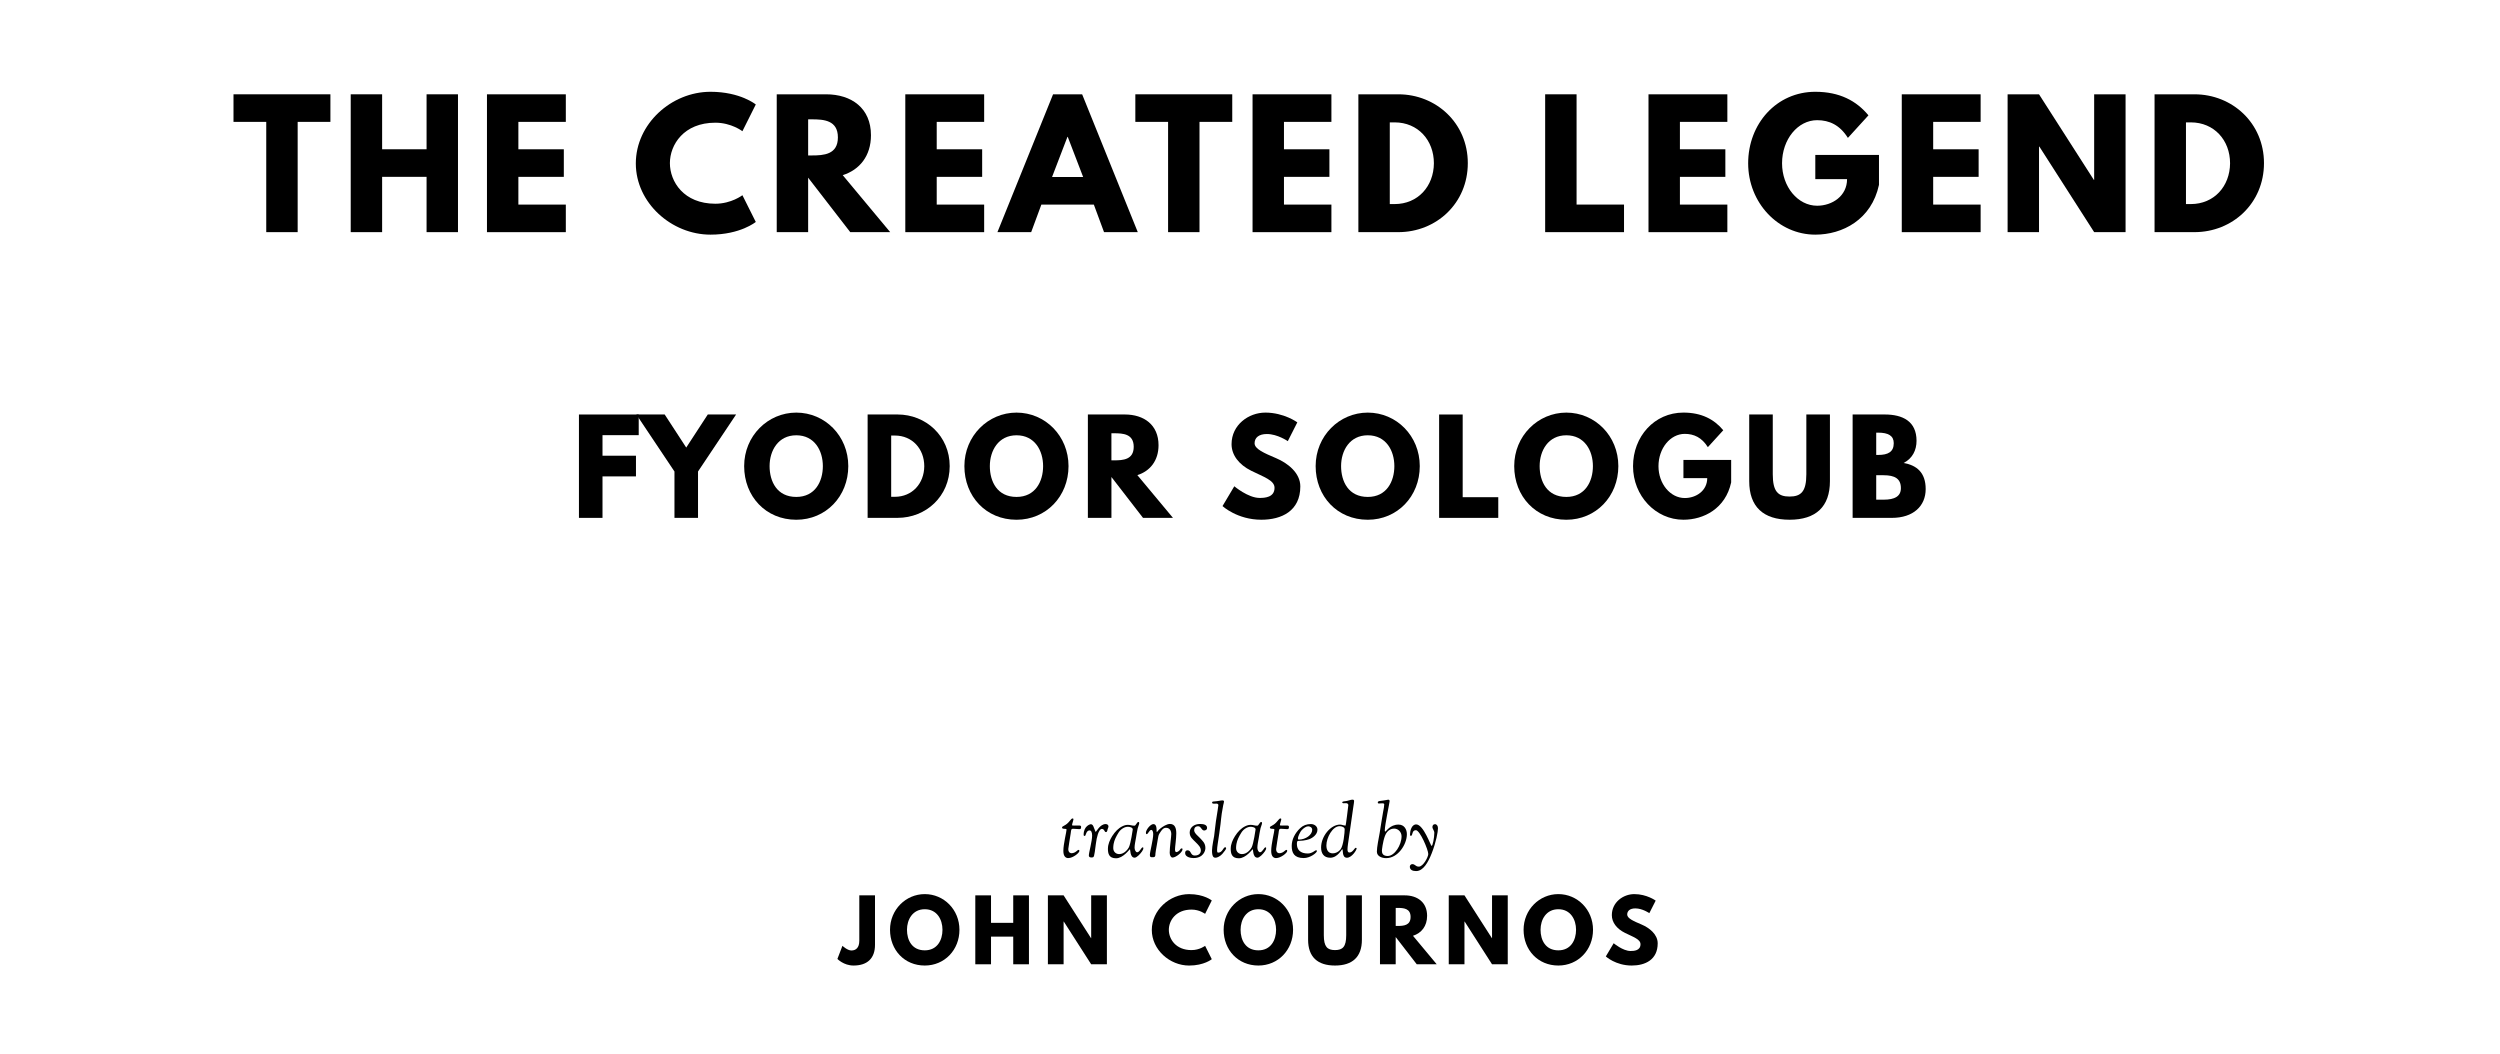
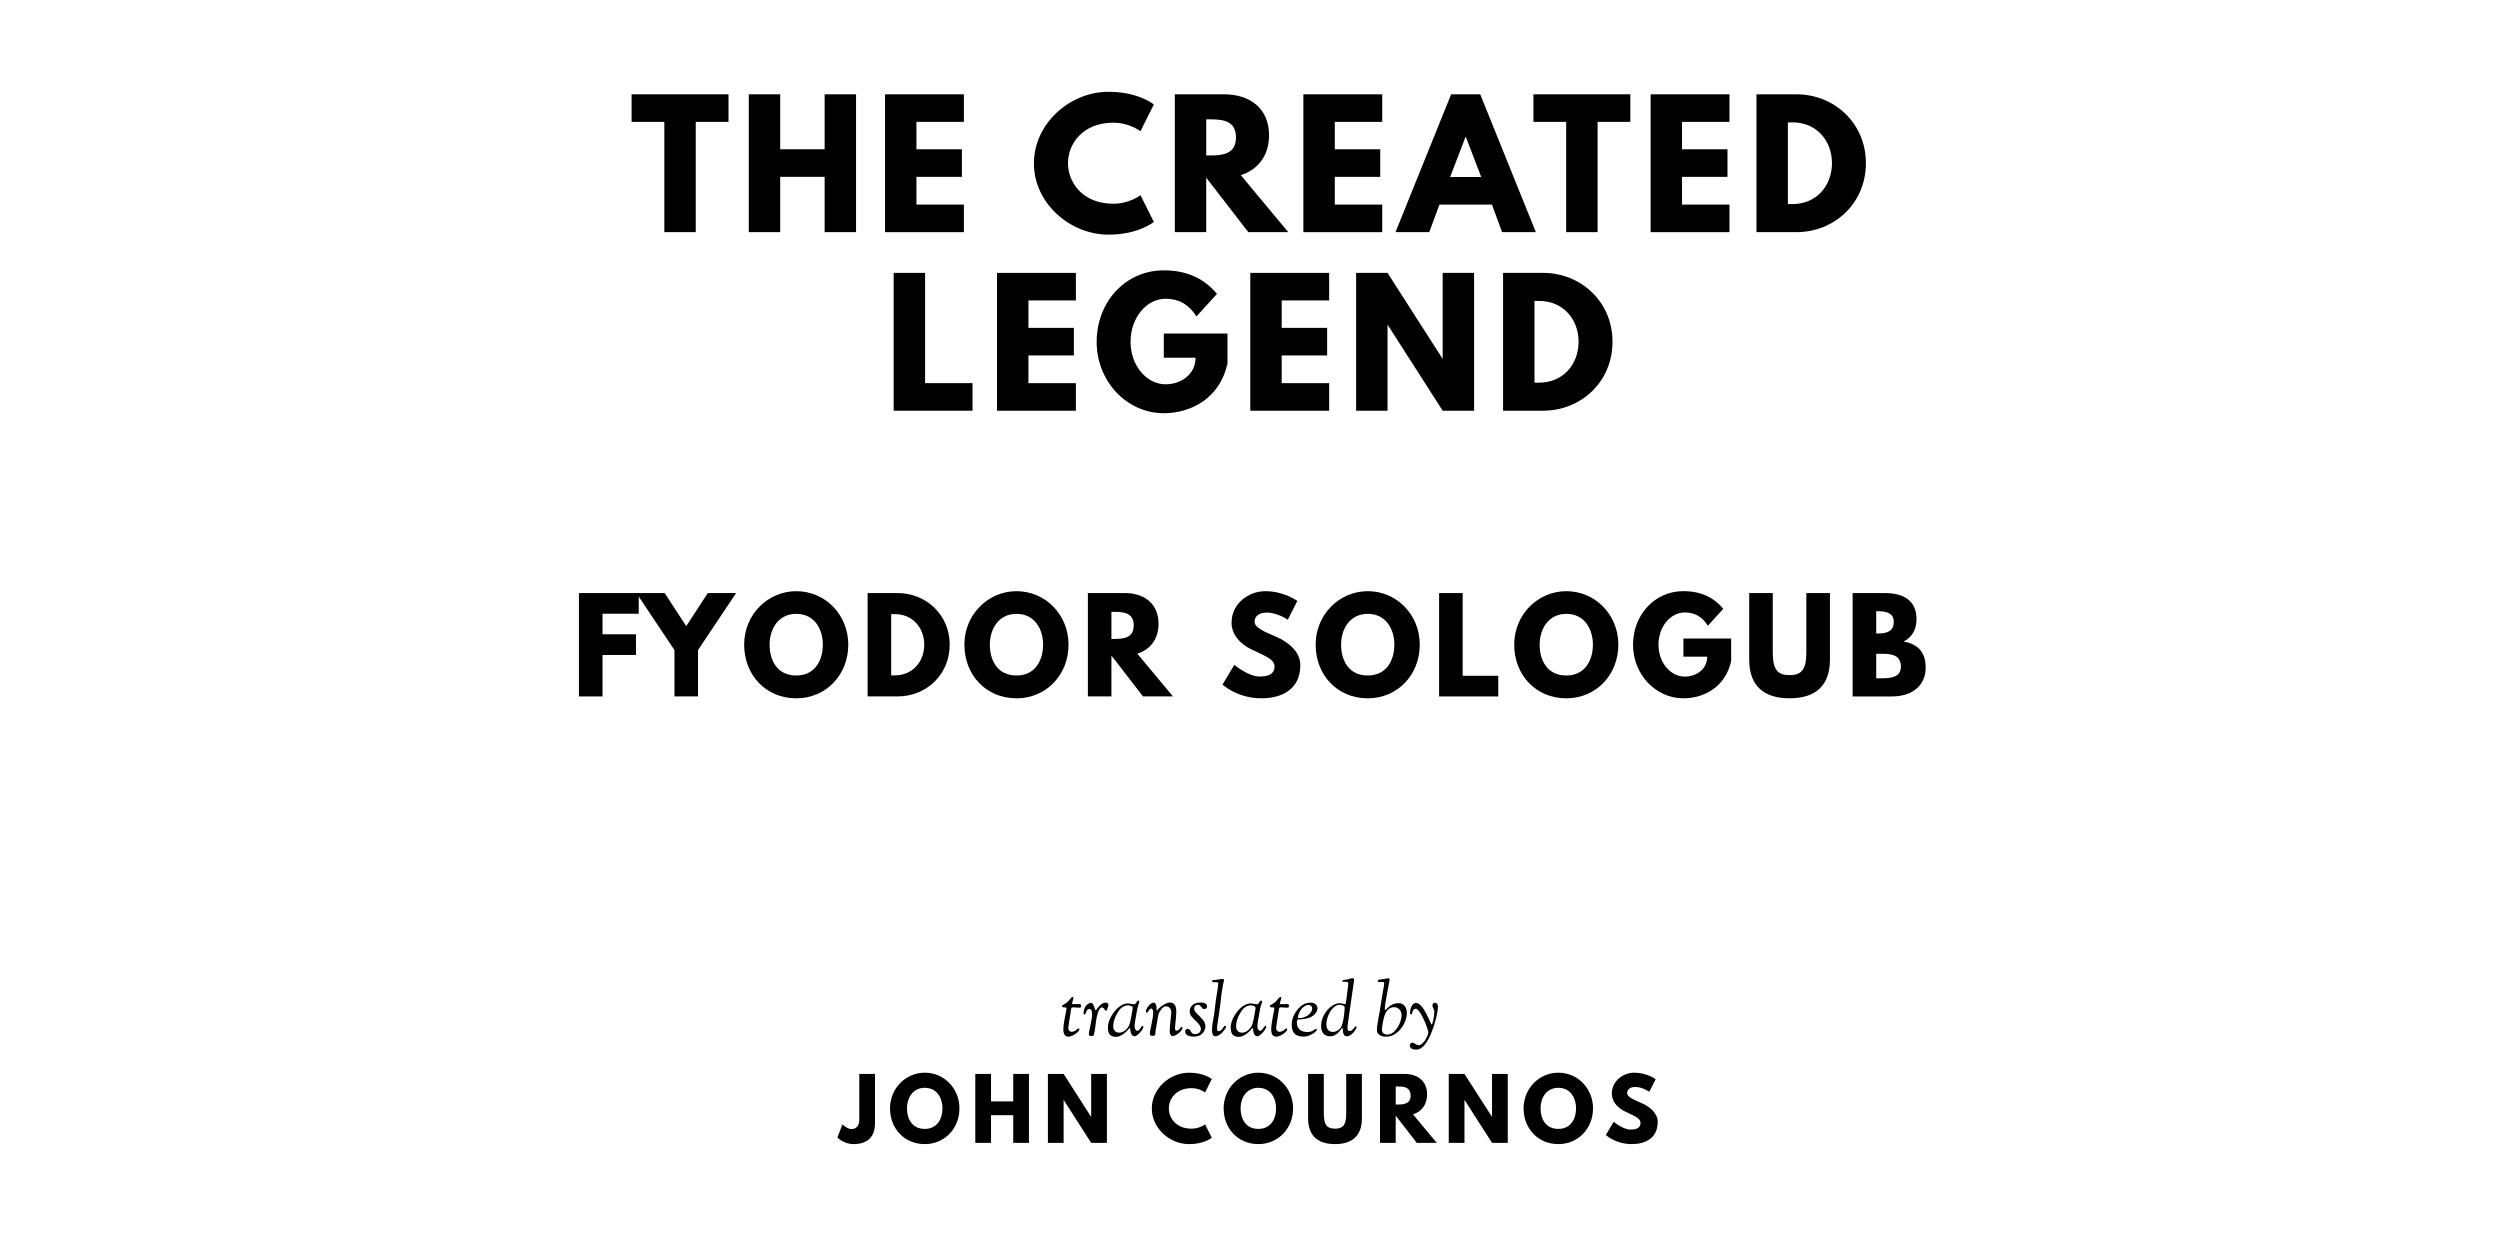
- <svg xmlns="http://www.w3.org/2000/svg" version="1.1" viewBox="0 0 1400 590">
-   <g aria-label="THE CREATED LEGEND">
-     <path d="M130.76,68.25l0.00-15.44l54.27,0.00l0.00,15.44l-18.34,0.00l0.00,61.75l-17.59,0.00l0.00-61.75l-18.34,0.00z" />
-     <path d="M213.99,99.03l0.00,30.97l-17.59,0.00l0.00-77.19l17.59,0.00l0.00,30.78l24.89,0.00l0.00-30.78l17.59,0.00l0.00,77.19l-17.59,0.00l0.00-30.97l-24.89,0.00z" />
-     <path d="M316.86,52.81l0.00,15.44l-26.57,0.00l0.00,15.35l25.45,0.00l0.00,15.44l-25.45,0.00l0.00,15.53l26.57,0.00l0.00,15.44l-44.16,0.00l0.00-77.19l44.16,0.00z" />
-     <path d="M400.59,114.09c8.98,0.00,15.16-4.77,15.16-4.77l7.49,14.97s-8.61,7.11-25.36,7.11c-21.80,0.00-41.82-17.78-41.82-39.86c0.00-22.18,19.93-40.14,41.82-40.14c16.75,0.00,25.36,7.11,25.36,7.11l-7.49,14.97s-6.18-4.77-15.16-4.77c-17.68,0.00-25.45,12.35-25.45,22.64c0.00,10.39,7.77,22.74,25.45,22.74z" />
-     <path d="M434.97,52.81l27.60,0.00c14.32,0.00,25.17,7.77,25.17,22.92c0.00,11.60-6.36,19.37-15.81,22.36l26.57,31.91l-22.36,0.00l-23.58-30.50l0.00,30.50l-17.59,0.00l0.00-77.19z  M452.56,87.05l2.06,0.00c6.64,0.00,14.60-0.47,14.60-10.11s-7.95-10.11-14.60-10.11l-2.06,0.00l0.00,20.21z" />
-     <path d="M551.13,52.81l0.00,15.44l-26.57,0.00l0.00,15.35l25.45,0.00l0.00,15.44l-25.45,0.00l0.00,15.53l26.57,0.00l0.00,15.44l-44.16,0.00l0.00-77.19l44.16,0.00z" />
-     <path d="M606.00,52.81l31.16,77.19l-18.90,0.00l-5.71-15.44l-29.38,0.00l-5.71,15.44l-18.90,0.00l31.16-77.19l16.28,0.00z  M606.56,99.12l-8.61-22.46l-0.19,0.00l-8.61,22.46l17.40,0.00z" />
-     <path d="M635.79,68.25l0.00-15.44l54.27,0.00l0.00,15.44l-18.34,0.00l0.00,61.75l-17.59,0.00l0.00-61.75l-18.34,0.00z" />
-     <path d="M745.59,52.81l0.00,15.44l-26.57,0.00l0.00,15.35l25.45,0.00l0.00,15.44l-25.45,0.00l0.00,15.53l26.57,0.00l0.00,15.44l-44.16,0.00l0.00-77.19l44.16,0.00z" />
-     <path d="M760.69,52.81l22.36,0.00c21.15,0.00,38.92,16.09,38.92,38.55c0.00,22.55-17.68,38.64-38.92,38.64l-22.36,0.00l0.00-77.19z  M778.28,114.28l2.71,0.00c13.01,0.00,21.89-9.92,21.99-22.83c0.00-12.91-8.89-22.92-21.99-22.92l-2.71,0.00l0.00,45.75z" />
-     <path d="M882.88,52.81l0.00,61.75l26.57,0.00l0.00,15.44l-44.16,0.00l0.00-77.19l17.59,0.00z" />
-     <path d="M967.32,52.81l0.00,15.44l-26.57,0.00l0.00,15.35l25.45,0.00l0.00,15.44l-25.45,0.00l0.00,15.53l26.57,0.00l0.00,15.44l-44.16,0.00l0.00-77.19l44.16,0.00z" />
-     <path d="M1052.23,86.77l0.00,16.75c-4.21,19.56-20.49,27.88-35.65,27.88c-20.77,0.00-37.61-17.87-37.61-39.95c0.00-22.18,15.91-40.05,37.61-40.05c13.57,0.00,23.02,5.05,29.75,13.19l-11.51,12.63c-4.49-7.20-10.39-9.92-17.22-9.92c-10.85,0.00-19.65,10.76-19.65,24.14c0.00,13.10,8.80,23.77,19.65,23.77c8.42,0.00,16.75-5.43,16.75-14.88l-17.78,0.00l0.00-13.57l35.65,0.00z" />
-     <path d="M1109.15,52.81l0.00,15.44l-26.57,0.00l0.00,15.35l25.45,0.00l0.00,15.44l-25.45,0.00l0.00,15.53l26.57,0.00l0.00,15.44l-44.16,0.00l0.00-77.19l44.16,0.00z" />
-     <path d="M1141.85,82.09l0.00,47.91l-17.59,0.00l0.00-77.19l17.59,0.00l30.69,47.91l0.19,0.00l0.00-47.91l17.59,0.00l0.00,77.19l-17.59,0.00l-30.69-47.91l-0.19,0.00z" />
-     <path d="M1206.55,52.81l22.36,0.00c21.15,0.00,38.92,16.09,38.92,38.55c0.00,22.55-17.68,38.64-38.92,38.64l-22.36,0.00l0.00-77.19z  M1224.14,114.28l2.71,0.00c13.01,0.00,21.89-9.92,21.99-22.83c0.00-12.91-8.89-22.92-21.99-22.92l-2.71,0.00l0.00,45.75z" />
+ <svg xmlns="http://www.w3.org/2000/svg" version="1.1" viewBox="0 0 1400 690">
+   <g aria-label="THE CREATED">
+     <path d="M353.69,68.25l0.00-15.44l54.27,0.00l0.00,15.44l-18.34,0.00l0.00,61.75l-17.59,0.00l0.00-61.75l-18.34,0.00z" />
+     <path d="M436.91,99.03l0.00,30.97l-17.59,0.00l0.00-77.19l17.59,0.00l0.00,30.78l24.89,0.00l0.00-30.78l17.59,0.00l0.00,77.19l-17.59,0.00l0.00-30.97l-24.89,0.00z" />
+     <path d="M539.78,52.81l0.00,15.44l-26.57,0.00l0.00,15.35l25.45,0.00l0.00,15.44l-25.45,0.00l0.00,15.53l26.57,0.00l0.00,15.44l-44.16,0.00l0.00-77.19l44.16,0.00z" />
+     <path d="M623.51,114.09c8.98,0.00,15.16-4.77,15.16-4.77l7.49,14.97s-8.61,7.11-25.36,7.11c-21.80,0.00-41.82-17.78-41.82-39.86c0.00-22.18,19.93-40.14,41.82-40.14c16.75,0.00,25.36,7.11,25.36,7.11l-7.49,14.97s-6.18-4.77-15.16-4.77c-17.68,0.00-25.45,12.35-25.45,22.64c0.00,10.39,7.77,22.74,25.45,22.74z" />
+     <path d="M657.89,52.81l27.60,0.00c14.32,0.00,25.17,7.77,25.17,22.92c0.00,11.60-6.36,19.37-15.81,22.36l26.57,31.91l-22.36,0.00l-23.58-30.50l0.00,30.50l-17.59,0.00l0.00-77.19z  M675.49,87.05l2.06,0.00c6.64,0.00,14.60-0.47,14.60-10.11s-7.95-10.11-14.60-10.11l-2.06,0.00l0.00,20.21z" />
+     <path d="M774.05,52.81l0.00,15.44l-26.57,0.00l0.00,15.35l25.45,0.00l0.00,15.44l-25.45,0.00l0.00,15.53l26.57,0.00l0.00,15.44l-44.16,0.00l0.00-77.19l44.16,0.00z" />
+     <path d="M828.92,52.81l31.16,77.19l-18.90,0.00l-5.71-15.44l-29.38,0.00l-5.71,15.44l-18.90,0.00l31.16-77.19l16.28,0.00z  M829.49,99.12l-8.61-22.46l-0.19,0.00l-8.61,22.46l17.40,0.00z" />
+     <path d="M858.72,68.25l0.00-15.44l54.27,0.00l0.00,15.44l-18.34,0.00l0.00,61.75l-17.59,0.00l0.00-61.75l-18.34,0.00z" />
+     <path d="M968.51,52.81l0.00,15.44l-26.57,0.00l0.00,15.35l25.45,0.00l0.00,15.44l-25.45,0.00l0.00,15.53l26.57,0.00l0.00,15.44l-44.16,0.00l0.00-77.19l44.16,0.00z" />
+     <path d="M983.62,52.81l22.36,0.00c21.15,0.00,38.92,16.09,38.92,38.55c0.00,22.55-17.68,38.64-38.92,38.64l-22.36,0.00l0.00-77.19z  M1001.21,114.28l2.71,0.00c13.01,0.00,21.89-9.92,21.99-22.83c0.00-12.91-8.89-22.92-21.99-22.92l-2.71,0.00l0.00,45.75z" />
+   </g>
+   <g aria-label="LEGEND">
+     <path d="M518.05,152.81l0.00,61.75l26.57,0.00l0.00,15.44l-44.16,0.00l0.00-77.19l17.59,0.00z" />
+     <path d="M602.49,152.81l0.00,15.44l-26.57,0.00l0.00,15.35l25.45,0.00l0.00,15.44l-25.45,0.00l0.00,15.53l26.57,0.00l0.00,15.44l-44.16,0.00l0.00-77.19l44.16,0.00z" />
+     <path d="M687.39,186.77l0.00,16.75c-4.21,19.56-20.49,27.88-35.65,27.88c-20.77,0.00-37.61-17.87-37.61-39.95c0.00-22.18,15.91-40.05,37.61-40.05c13.57,0.00,23.02,5.05,29.75,13.19l-11.51,12.63c-4.49-7.20-10.39-9.92-17.22-9.92c-10.85,0.00-19.65,10.76-19.65,24.14c0.00,13.10,8.80,23.77,19.65,23.77c8.42,0.00,16.75-5.43,16.75-14.88l-17.78,0.00l0.00-13.57l35.65,0.00z" />
+     <path d="M744.32,152.81l0.00,15.44l-26.57,0.00l0.00,15.35l25.45,0.00l0.00,15.44l-25.45,0.00l0.00,15.53l26.57,0.00l0.00,15.44l-44.16,0.00l0.00-77.19l44.16,0.00z" />
+     <path d="M777.02,182.09l0.00,47.91l-17.59,0.00l0.00-77.19l17.59,0.00l30.69,47.91l0.19,0.00l0.00-47.91l17.59,0.00l0.00,77.19l-17.59,0.00l-30.69-47.91l-0.19,0.00z" />
+     <path d="M841.72,152.81l22.36,0.00c21.15,0.00,38.92,16.09,38.92,38.55c0.00,22.55-17.68,38.64-38.92,38.64l-22.36,0.00l0.00-77.19z  M859.31,214.28l2.71,0.00c13.01,0.00,21.89-9.92,21.99-22.83c0.00-12.91-8.89-22.92-21.99-22.92l-2.71,0.00l0.00,45.75z" />
  </g>
  <g aria-label="FYODOR SOLOGUB">
-     <path d="M357.68,232.11l0.00,11.58l-20.28,0.00l0.00,11.51l18.74,0.00l0.00,11.58l-18.74,0.00l0.00,23.23l-13.19,0.00l0.00-57.89l33.47,0.00z" />
-     <path d="M356.36,232.11l15.86,0.00l12.07,18.53l12.07-18.53l15.86,0.00l-21.33,31.93l0.00,25.96l-13.19,0.00l0.00-25.96z" />
-     <path d="M416.73,261.02c0.00-16.91,13.26-29.96,29.19-29.96c16.07,0.00,29.12,13.05,29.12,29.96s-12.49,30.04-29.12,30.04c-17.12,0.00-29.19-13.12-29.19-30.04z  M430.97,261.02c0.00,8.63,4.14,17.26,14.95,17.26c10.53,0.00,14.88-8.63,14.88-17.26s-4.63-17.26-14.88-17.26c-10.18,0.00-14.95,8.63-14.95,17.26z" />
-     <path d="M485.87,232.11l16.77,0.00c15.86,0.00,29.19,12.07,29.19,28.91c0.00,16.91-13.26,28.98-29.19,28.98l-16.77,0.00l0.00-57.89z  M499.06,278.21l2.04,0.00c9.75,0.00,16.42-7.44,16.49-17.12c0.00-9.68-6.67-17.19-16.49-17.19l-2.04,0.00l0.00,34.32z" />
-     <path d="M540.06,261.02c0.00-16.91,13.26-29.96,29.19-29.96c16.07,0.00,29.12,13.05,29.12,29.96s-12.49,30.04-29.12,30.04c-17.12,0.00-29.19-13.12-29.19-30.04z  M554.31,261.02c0.00,8.63,4.14,17.26,14.95,17.26c10.53,0.00,14.88-8.63,14.88-17.26s-4.63-17.26-14.88-17.26c-10.18,0.00-14.95,8.63-14.95,17.26z" />
-     <path d="M609.20,232.11l20.70,0.00c10.74,0.00,18.88,5.82,18.88,17.19c0.00,8.70-4.77,14.53-11.86,16.77l19.93,23.93l-16.77,0.00l-17.68-22.88l0.00,22.88l-13.19,0.00l0.00-57.89z  M622.39,257.79l1.54,0.00c4.98,0.00,10.95-0.35,10.95-7.58s-5.96-7.58-10.95-7.58l-1.54,0.00l0.00,15.16z" />
-     <path d="M708.54,231.05c10.53,0.00,17.96,5.47,17.96,5.47l-5.33,10.53s-5.75-4.00-11.72-4.00c-4.49,0.00-6.88,2.04-6.88,5.19c0.00,3.23,5.47,5.54,12.07,8.35c6.46,2.74,13.54,8.21,13.54,15.79c0.00,13.82-10.53,18.67-21.82,18.67c-13.54,0.00-21.75-7.65-21.75-7.65l6.60-11.09s7.72,6.53,14.18,6.53c2.88,0.00,8.35-0.28,8.35-5.68c0.00-4.21-6.18-6.11-13.05-9.54c-6.95-3.44-11.02-8.84-11.02-14.88c0.00-10.81,9.54-17.68,18.88-17.68z" />
-     <path d="M736.76,261.02c0.00-16.91,13.26-29.96,29.19-29.96c16.07,0.00,29.12,13.05,29.12,29.96s-12.49,30.04-29.12,30.04c-17.12,0.00-29.19-13.12-29.19-30.04z  M751.01,261.02c0.00,8.63,4.14,17.26,14.95,17.26c10.53,0.00,14.88-8.63,14.88-17.26s-4.63-17.26-14.88-17.26c-10.18,0.00-14.95,8.63-14.95,17.26z" />
-     <path d="M819.10,232.11l0.00,46.32l19.93,0.00l0.00,11.58l-33.12,0.00l0.00-57.89l13.19,0.00z" />
-     <path d="M847.96,261.02c0.00-16.91,13.26-29.96,29.19-29.96c16.07,0.00,29.12,13.05,29.12,29.96s-12.49,30.04-29.12,30.04c-17.12,0.00-29.19-13.12-29.19-30.04z  M862.20,261.02c0.00,8.63,4.14,17.26,14.95,17.26c10.53,0.00,14.88-8.63,14.88-17.26s-4.63-17.26-14.88-17.26c-10.18,0.00-14.95,8.63-14.95,17.26z" />
-     <path d="M969.45,257.58l0.00,12.56c-3.16,14.67-15.37,20.91-26.74,20.91c-15.58,0.00-28.21-13.40-28.21-29.96c0.00-16.63,11.93-30.04,28.21-30.04c10.18,0.00,17.26,3.79,22.32,9.89l-8.63,9.47c-3.37-5.40-7.79-7.44-12.91-7.44c-8.14,0.00-14.74,8.07-14.74,18.11c0.00,9.82,6.60,17.82,14.74,17.82c6.32,0.00,12.56-4.07,12.56-11.16l-13.33,0.00l0.00-10.18l26.74,0.00z" />
-     <path d="M1024.76,232.11l0.00,37.33c0.00,14.32-7.86,21.61-22.60,21.61s-22.60-7.30-22.60-21.61l0.00-37.33l13.19,0.00l0.00,33.47c0.00,9.68,2.95,12.49,9.40,12.49s9.40-2.81,9.40-12.49l0.00-33.47l13.19,0.00z" />
-     <path d="M1037.48,232.11l17.96,0.00c9.96,0.00,17.82,3.72,17.82,14.74c0.00,5.33-2.32,9.89-7.23,12.42c7.23,1.26,12.35,5.26,12.35,14.60c0.00,9.54-6.95,16.14-18.95,16.14l-21.96,0.00l0.00-57.89z  M1050.68,254.77l1.05,0.00c5.68,0.00,8.77-1.75,8.77-6.60c0.00-4.14-3.02-5.89-8.77-5.89l-1.05,0.00l0.00,12.49z  M1050.68,279.82l4.14,0.00c6.25,0.00,9.68-1.89,9.68-6.46c0.00-5.33-3.44-7.23-9.68-7.23l-4.14,0.00l0.00,13.68z" />
+     <path d="M357.68,332.11l0.00,11.58l-20.28,0.00l0.00,11.51l18.74,0.00l0.00,11.58l-18.74,0.00l0.00,23.23l-13.19,0.00l0.00-57.89l33.47,0.00z" />
+     <path d="M356.36,332.11l15.86,0.00l12.07,18.53l12.07-18.53l15.86,0.00l-21.33,31.93l0.00,25.96l-13.19,0.00l0.00-25.96z" />
+     <path d="M416.73,361.02c0.00-16.91,13.26-29.96,29.19-29.96c16.07,0.00,29.12,13.05,29.12,29.96s-12.49,30.04-29.12,30.04c-17.12,0.00-29.19-13.12-29.19-30.04z  M430.97,361.02c0.00,8.63,4.14,17.26,14.95,17.26c10.53,0.00,14.88-8.63,14.88-17.26s-4.63-17.26-14.88-17.26c-10.18,0.00-14.95,8.63-14.95,17.26z" />
+     <path d="M485.87,332.11l16.77,0.00c15.86,0.00,29.19,12.07,29.19,28.91c0.00,16.91-13.26,28.98-29.19,28.98l-16.77,0.00l0.00-57.89z  M499.06,378.21l2.04,0.00c9.75,0.00,16.42-7.44,16.49-17.12c0.00-9.68-6.67-17.19-16.49-17.19l-2.04,0.00l0.00,34.32z" />
+     <path d="M540.06,361.02c0.00-16.91,13.26-29.96,29.19-29.96c16.07,0.00,29.12,13.05,29.12,29.96s-12.49,30.04-29.12,30.04c-17.12,0.00-29.19-13.12-29.19-30.04z  M554.31,361.02c0.00,8.63,4.14,17.26,14.95,17.26c10.53,0.00,14.88-8.63,14.88-17.26s-4.63-17.26-14.88-17.26c-10.18,0.00-14.95,8.63-14.95,17.26z" />
+     <path d="M609.20,332.11l20.70,0.00c10.74,0.00,18.88,5.82,18.88,17.19c0.00,8.70-4.77,14.53-11.86,16.77l19.93,23.93l-16.77,0.00l-17.68-22.88l0.00,22.88l-13.19,0.00l0.00-57.89z  M622.39,357.79l1.54,0.00c4.98,0.00,10.95-0.35,10.95-7.58s-5.96-7.58-10.95-7.58l-1.54,0.00l0.00,15.16z" />
+     <path d="M708.54,331.05c10.53,0.00,17.96,5.47,17.96,5.47l-5.33,10.53s-5.75-4.00-11.72-4.00c-4.49,0.00-6.88,2.04-6.88,5.19c0.00,3.23,5.47,5.54,12.07,8.35c6.46,2.74,13.54,8.21,13.54,15.79c0.00,13.82-10.53,18.67-21.82,18.67c-13.54,0.00-21.75-7.65-21.75-7.65l6.60-11.09s7.72,6.53,14.18,6.53c2.88,0.00,8.35-0.28,8.35-5.68c0.00-4.21-6.18-6.11-13.05-9.54c-6.95-3.44-11.02-8.84-11.02-14.88c0.00-10.81,9.54-17.68,18.88-17.68z" />
+     <path d="M736.76,361.02c0.00-16.91,13.26-29.96,29.19-29.96c16.07,0.00,29.12,13.05,29.12,29.96s-12.49,30.04-29.12,30.04c-17.12,0.00-29.19-13.12-29.19-30.04z  M751.01,361.02c0.00,8.63,4.14,17.26,14.95,17.26c10.53,0.00,14.88-8.63,14.88-17.26s-4.63-17.26-14.88-17.26c-10.18,0.00-14.95,8.63-14.95,17.26z" />
+     <path d="M819.10,332.11l0.00,46.32l19.93,0.00l0.00,11.58l-33.12,0.00l0.00-57.89l13.19,0.00z" />
+     <path d="M847.96,361.02c0.00-16.91,13.26-29.96,29.19-29.96c16.07,0.00,29.12,13.05,29.12,29.96s-12.49,30.04-29.12,30.04c-17.12,0.00-29.19-13.12-29.19-30.04z  M862.20,361.02c0.00,8.63,4.14,17.26,14.95,17.26c10.53,0.00,14.88-8.63,14.88-17.26s-4.63-17.26-14.88-17.26c-10.18,0.00-14.95,8.63-14.95,17.26z" />
+     <path d="M969.45,357.58l0.00,12.56c-3.16,14.67-15.37,20.91-26.74,20.91c-15.58,0.00-28.21-13.40-28.21-29.96c0.00-16.63,11.93-30.04,28.21-30.04c10.18,0.00,17.26,3.79,22.32,9.89l-8.63,9.47c-3.37-5.40-7.79-7.44-12.91-7.44c-8.14,0.00-14.74,8.07-14.74,18.11c0.00,9.82,6.60,17.82,14.74,17.82c6.32,0.00,12.56-4.07,12.56-11.16l-13.33,0.00l0.00-10.18l26.74,0.00z" />
+     <path d="M1024.76,332.11l0.00,37.33c0.00,14.32-7.86,21.61-22.60,21.61s-22.60-7.30-22.60-21.61l0.00-37.33l13.19,0.00l0.00,33.47c0.00,9.68,2.95,12.49,9.40,12.49s9.40-2.81,9.40-12.49l0.00-33.47l13.19,0.00z" />
+     <path d="M1037.48,332.11l17.96,0.00c9.96,0.00,17.82,3.72,17.82,14.74c0.00,5.33-2.32,9.89-7.23,12.42c7.23,1.26,12.35,5.26,12.35,14.60c0.00,9.54-6.95,16.14-18.95,16.14l-21.96,0.00l0.00-57.89z  M1050.68,354.77l1.05,0.00c5.68,0.00,8.77-1.75,8.77-6.60c0.00-4.14-3.02-5.89-8.77-5.89l-1.05,0.00l0.00,12.49z  M1050.68,379.82l4.14,0.00c6.25,0.00,9.68-1.89,9.68-6.46c0.00-5.33-3.44-7.23-9.68-7.23l-4.14,0.00l0.00,13.68z" />
  </g>
  <g aria-label="translated by">
-     <path d="M594.73,463.42c0.00-0.85,1.62-0.81,3.49-2.76c1.70-1.79,1.79-2.34,2.47-2.34c0.21,0.00,0.43,0.13,0.43,0.51c0.00,0.55-0.77,2.55-0.77,3.19c0.00,0.26,0.09,0.30,1.49,0.30c1.66,0.00,2.00-0.04,2.47-0.04c0.89,0.00,1.11,0.30,1.11,0.81c0.00,0.98-0.26,1.23-1.02,1.23c-0.68,0.00-2.51-0.21-3.44-0.21c-1.23,0.00-1.11,0.77-1.36,2.51c-0.38,2.64-1.36,8.16-1.36,8.84c0.00,2.25,1.57,2.34,1.74,2.34c2.34,0.00,3.32-1.87,4.00-1.87c0.13,0.00,0.47,0.00,0.47,0.60c0.00,1.11-3.61,4.00-6.25,4.00c-1.15,0.00-2.72-0.68-2.72-4.00c0.00-3.91,1.79-10.80,1.79-11.94c0.00-0.89-2.51,0.04-2.51-1.15z" />
-     <path d="M606.84,467.42c0.00-4.85,3.61-5.87,4.00-5.87c0.89,0.00,1.32,0.81,1.57,1.49c1.06,2.76,1.11,2.81,1.19,2.81c0.30,0.00,2.42-4.38,5.57-4.38c1.11,0.00,1.57,0.72,1.57,1.32c0.00,0.55-0.34,1.11-0.47,1.57c-0.09,0.30-0.17,1.62-0.94,1.62c-0.94,0.00-0.77-1.79-2.30-1.79c-1.91,0.00-2.98,5.57-3.19,7.35l-0.21,1.40c-0.94,7.23-0.85,7.23-2.38,7.23l-0.21,0.00c-0.43,0.00-1.28-0.09-1.28-1.11c0.00-1.70,1.83-7.95,1.83-11.14c0.00-2.13-0.68-2.89-1.45-2.89c-1.74,0.00-2.08,2.55-2.34,2.85c-0.13,0.13-0.26,0.26-0.47,0.26c-0.17,0.00-0.51-0.13-0.51-0.72z" />
-     <path d="M620.45,475.15c0.00-2.38,1.06-4.80,2.38-6.93c1.53-2.42,3.49-4.46,5.74-5.53c1.15-0.55,2.00-0.77,3.10-0.77c1.32,0.00,2.21,0.47,3.61,0.47c0.85,0.00,1.36-2.08,2.21-2.08c0.26,0.00,0.47,0.17,0.47,0.64c0.00,0.68-0.55,1.70-0.85,2.93c-0.38,1.57-0.64,3.53-0.98,5.44c-0.34,1.87-0.77,3.83-0.77,5.44c0.00,1.11,0.64,2.51,1.45,2.51c1.40,0.00,2.30-2.76,3.10-2.76c0.34,0.00,0.38,0.30,0.38,0.47c0.00,0.43-0.21,1.06-0.77,1.83c-1.06,1.53-2.98,3.49-4.12,3.49c-2.72,0.00-2.34-4.76-2.64-4.76c-0.21,0.00-3.74,5.10-7.78,5.10s-4.55-2.72-4.55-5.48z  M623.42,474.90c0.00,2.13,1.53,3.40,3.32,3.40c3.06,0.00,5.06-3.06,5.44-3.83c1.02-2.04,2.17-9.86,2.17-9.99c0.00-1.19-1.91-1.49-2.81-1.49c-1.74,0.00-4.00,1.28-5.27,3.44c-1.23,2.04-2.25,3.95-2.64,6.16c-0.13,0.77-0.21,1.53-0.21,2.30z" />
-     <path d="M641.70,466.35c0.00-1.66,2.55-4.85,4.17-4.85c2.47,0.00,1.57,4.46,1.96,4.46c0.26,0.00,0.55-0.94,2.13-2.13c1.15-0.89,3.40-2.42,5.19-2.42c2.98,0.00,3.57,2.64,3.57,5.31c0.00,2.98-0.72,7.48-0.72,8.93c0.00,1.19,0.34,1.53,0.81,1.53c0.72,0.00,1.70-0.94,1.70-0.94c0.51-0.64,0.68-1.15,1.32-1.15c0.30,0.00,0.38,0.26,0.38,0.51c0.00,1.66-3.74,4.63-5.61,4.63c-0.85,0.00-1.57-1.19-1.57-2.68c0.00-3.23,0.89-8.93,0.89-10.50c0.00-0.68-0.21-3.49-2.98-3.49c-0.98,0.00-1.79,0.47-2.76,1.87c-1.83,2.59-1.32,2.21-2.34,7.69c-1.06,5.74-0.77,5.23-0.85,5.82c-0.13,0.94-0.47,1.11-1.57,1.11c-1.15,0.00-1.49-0.09-1.49-1.32c0.00-1.79,1.87-8.37,1.87-11.65c0.00-1.49-0.55-2.34-0.98-2.34c-1.32,0.00-1.79,2.38-2.72,2.38c-0.30,0.00-0.38-0.34-0.38-0.81z" />
-     <path d="M663.68,477.70c0.00-1.32,0.85-1.53,1.36-1.53c2.17,0.00,1.45,2.93,4.04,2.93c3.10,0.00,3.40-2.21,3.40-2.72c0.00-2.00-1.40-3.23-2.93-4.76c-1.70-1.74-3.32-2.85-3.32-5.40c0.00-2.85,2.47-4.80,5.78-4.80c2.30,0.00,3.95,0.55,3.95,2.21c0.00,1.32-1.40,1.45-1.62,1.45c-1.53,0.00-1.70-2.38-3.36-2.38c-1.62,0.00-2.25,0.98-2.25,2.25c0.00,1.62,2.34,3.36,3.36,4.46c1.32,1.49,2.93,2.68,2.93,5.53c0.00,1.53-1.19,5.57-6.63,5.57c-1.66,0.00-4.72-0.55-4.72-2.81z" />
-     <path d="M678.72,476.34c0.00-2.42,1.11-7.44,1.19-8.12c0.38-2.68,0.60-5.70,1.02-8.42c0.72-4.59,1.36-8.42,1.36-8.93s-0.43-0.85-1.06-0.85s-0.72,0.04-1.23,0.04c-0.85,0.00-1.23-0.13-1.23-0.60c0.00-0.21,0.09-0.55,0.64-0.60c3.10-0.21,4.04-0.64,5.14-0.64c0.68,0.00,0.89,0.26,0.89,0.68c0.00,0.60-0.30,1.15-0.43,1.96c-1.57,8.25-0.85,6.67-2.21,15.81c-0.72,5.02-1.23,7.69-1.23,9.14s0.13,1.66,0.68,1.66c2.34,0.00,2.76-3.02,3.87-3.02c0.30,0.00,0.51,0.26,0.51,0.68s-1.11,1.87-2.13,3.06c-1.11,1.28-2.89,2.13-3.70,2.13c-0.85,0.00-2.08,0.00-2.08-4.00z" />
-     <path d="M689.22,475.15c0.00-2.38,1.06-4.80,2.38-6.93c1.53-2.42,3.49-4.46,5.74-5.53c1.15-0.55,2.00-0.77,3.10-0.77c1.32,0.00,2.21,0.47,3.61,0.47c0.85,0.00,1.36-2.08,2.21-2.08c0.26,0.00,0.47,0.17,0.47,0.64c0.00,0.68-0.55,1.70-0.85,2.93c-0.38,1.57-0.64,3.53-0.98,5.44c-0.34,1.87-0.77,3.83-0.77,5.44c0.00,1.11,0.64,2.51,1.45,2.51c1.40,0.00,2.30-2.76,3.10-2.76c0.34,0.00,0.38,0.30,0.38,0.47c0.00,0.43-0.21,1.06-0.77,1.83c-1.06,1.53-2.98,3.49-4.12,3.49c-2.72,0.00-2.34-4.76-2.64-4.76c-0.21,0.00-3.74,5.10-7.78,5.10s-4.55-2.72-4.55-5.48z  M692.20,474.90c0.00,2.13,1.53,3.40,3.32,3.40c3.06,0.00,5.06-3.06,5.44-3.83c1.02-2.04,2.17-9.86,2.17-9.99c0.00-1.19-1.91-1.49-2.81-1.49c-1.74,0.00-4.00,1.28-5.27,3.44c-1.23,2.04-2.25,3.95-2.64,6.16c-0.13,0.77-0.21,1.53-0.21,2.30z" />
-     <path d="M711.12,463.42c0.00-0.85,1.62-0.81,3.49-2.76c1.70-1.79,1.79-2.34,2.47-2.34c0.21,0.00,0.43,0.13,0.43,0.51c0.00,0.55-0.77,2.55-0.77,3.19c0.00,0.26,0.09,0.30,1.49,0.30c1.66,0.00,2.00-0.04,2.47-0.04c0.89,0.00,1.11,0.30,1.11,0.81c0.00,0.98-0.26,1.23-1.02,1.23c-0.68,0.00-2.51-0.21-3.44-0.21c-1.23,0.00-1.11,0.77-1.36,2.51c-0.38,2.64-1.36,8.16-1.36,8.84c0.00,2.25,1.57,2.34,1.74,2.34c2.34,0.00,3.32-1.87,4.00-1.87c0.13,0.00,0.47,0.00,0.47,0.60c0.00,1.11-3.61,4.00-6.25,4.00c-1.15,0.00-2.72-0.68-2.72-4.00c0.00-3.91,1.79-10.80,1.79-11.94c0.00-0.89-2.51,0.04-2.51-1.15z" />
-     <path d="M723.36,473.75c0.00-3.66,1.87-7.31,4.80-10.03c1.57-1.49,3.53-2.25,5.91-2.25c2.00,0.00,3.70,1.28,3.70,3.15c0.00,3.06-3.32,4.80-4.12,5.14c-0.38,0.17-2.68,1.11-6.67,1.15c-0.60,0.00-0.72,0.64-0.72,1.74c0.00,3.19,1.91,5.31,6.12,5.31c2.42,0.00,4.12-1.83,4.59-1.83c0.34,0.00,0.51,0.17,0.51,0.43c0.00,0.98-3.70,3.95-7.40,3.95c-5.40,0.00-6.72-2.98-6.72-6.76z  M726.84,469.33c0.00,0.30,0.09,0.85,0.38,0.85c4.12,0.00,7.61-2.76,7.61-5.44c0.00-1.62-1.53-2.00-2.25-2.00c-1.06,0.00-2.38,0.85-3.49,2.00c-1.28,1.32-2.25,4.04-2.25,4.59z" />
-     <path d="M739.81,474.69c0.00-6.59,5.53-12.92,10.58-12.92c1.11,0.00,1.96,0.55,3.15,0.55c0.13,0.00,1.53-11.18,1.53-11.48c0.00-0.64-0.60-1.06-1.23-1.06c-0.47,0.00-1.45,0.04-1.49,0.04c-0.43,0.00-0.68-0.17-0.68-0.47c0.00-0.72,1.49-0.55,2.68-0.85c2.38-0.60,2.13-0.68,3.27-0.68c0.38,0.00,0.68,0.34,0.68,0.72c0.00,1.11-0.43,2.47-2.81,19.85c-0.47,3.23-0.89,5.91-0.89,7.18c0.00,0.94,0.13,1.83,1.11,1.83c1.87,0.00,2.85-2.64,3.53-2.64c0.34,0.00,0.47,0.21,0.47,0.38c0.00,0.89-2.68,5.19-5.44,5.19c-2.98,0.00-2.00-4.76-2.59-4.76c-0.38,0.00-2.55,4.76-6.76,4.76c-3.61,0.00-5.10-2.47-5.10-5.65z  M742.78,473.50c0.00,2.47,1.02,4.38,3.61,4.38c1.53,0.00,3.19-0.81,4.29-2.21c1.70-2.13,2.34-9.61,2.34-11.31c0.00-1.15-1.70-1.70-2.85-1.70c-3.91,0.00-7.40,6.38-7.40,10.84z" />
-     <path d="M771.05,476.98c0.00-2.72,0.98-7.14,1.57-10.58c0.77-4.42,1.28-8.54,1.91-11.69c0.38-1.83,0.64-3.32,0.64-4.34c0.00-0.21-0.21-0.51-1.06-0.51c-0.64,0.00-1.11,0.09-1.74,0.09c-0.47,0.00-0.81,0.00-0.81-0.60c0.00-0.85,1.19-0.81,3.15-1.06c1.66-0.21,2.42-0.47,2.68-0.47c0.47,0.00,0.81,0.30,0.81,0.77c0.00,0.77-2.72,13.43-2.72,16.49c0.00,0.30,0.13,0.64,0.21,0.64c0.60,0.00,2.59-3.95,7.48-3.95c3.19,0.00,4.68,2.64,4.68,5.40c0.00,5.78-5.02,13.39-11.60,13.39c-2.51,0.00-5.19-1.11-5.19-3.57z  M773.86,476.47c0.00,1.45,0.64,2.89,3.27,2.89c3.83,0.00,7.74-6.12,7.74-11.01c0.00-2.38-1.83-4.34-4.17-4.34c-1.02,0.00-3.78,0.43-5.14,4.12c-1.23,3.36-1.70,7.91-1.70,8.33z" />
-     <path d="M789.50,485.31c0.00-0.72,0.64-1.40,1.36-1.40c1.70,0.00,1.74,1.40,3.70,1.40c2.47,0.00,5.27-5.44,5.27-7.06c0.00-2.38-4.68-13.35-6.93-13.35c-2.47,0.00-1.57,3.19-2.85,3.19c-0.26,0.00-0.43-0.21-0.43-0.94c0.00-1.79,0.85-5.48,3.44-5.48c4.12,0.00,8.16,12.07,8.63,12.07c0.60,0.00,1.53-4.55,1.53-7.40c0.00-1.23-1.06-2.08-1.06-3.23c0.00-0.77,0.43-1.57,1.45-1.57c0.94,0.00,1.66,0.94,1.66,2.25c0.00,1.91-1.02,7.78-3.53,14.11c-2.00,5.06-4.72,9.90-8.71,9.90c-1.83,0.00-3.53-0.55-3.53-2.51z" />
+     <path d="M594.73,563.42c0.00-0.85,1.62-0.81,3.49-2.76c1.70-1.79,1.79-2.34,2.47-2.34c0.21,0.00,0.43,0.13,0.43,0.51c0.00,0.55-0.77,2.55-0.77,3.19c0.00,0.26,0.09,0.30,1.49,0.30c1.66,0.00,2.00-0.04,2.47-0.04c0.89,0.00,1.11,0.30,1.11,0.81c0.00,0.98-0.26,1.23-1.02,1.23c-0.68,0.00-2.51-0.21-3.44-0.21c-1.23,0.00-1.11,0.77-1.36,2.51c-0.38,2.64-1.36,8.16-1.36,8.84c0.00,2.25,1.57,2.34,1.74,2.34c2.34,0.00,3.32-1.87,4.00-1.87c0.13,0.00,0.47,0.00,0.47,0.60c0.00,1.11-3.61,4.00-6.25,4.00c-1.15,0.00-2.72-0.68-2.72-4.00c0.00-3.91,1.79-10.80,1.79-11.94c0.00-0.89-2.51,0.04-2.51-1.15z" />
+     <path d="M606.84,567.42c0.00-4.85,3.61-5.87,4.00-5.87c0.89,0.00,1.32,0.81,1.57,1.49c1.06,2.76,1.11,2.81,1.19,2.81c0.30,0.00,2.42-4.38,5.57-4.38c1.11,0.00,1.57,0.72,1.57,1.32c0.00,0.55-0.34,1.11-0.47,1.57c-0.09,0.30-0.17,1.62-0.94,1.62c-0.94,0.00-0.77-1.79-2.30-1.79c-1.91,0.00-2.98,5.57-3.19,7.35l-0.21,1.40c-0.94,7.23-0.85,7.23-2.38,7.23l-0.21,0.00c-0.43,0.00-1.28-0.09-1.28-1.11c0.00-1.70,1.83-7.95,1.83-11.14c0.00-2.13-0.68-2.89-1.45-2.89c-1.74,0.00-2.08,2.55-2.34,2.85c-0.13,0.13-0.26,0.26-0.47,0.26c-0.17,0.00-0.51-0.13-0.51-0.72z" />
+     <path d="M620.45,575.15c0.00-2.38,1.06-4.80,2.38-6.93c1.53-2.42,3.49-4.46,5.74-5.53c1.15-0.55,2.00-0.77,3.10-0.77c1.32,0.00,2.21,0.47,3.61,0.47c0.85,0.00,1.36-2.08,2.21-2.08c0.26,0.00,0.47,0.17,0.47,0.64c0.00,0.68-0.55,1.70-0.85,2.93c-0.38,1.57-0.64,3.53-0.98,5.44c-0.34,1.87-0.77,3.83-0.77,5.44c0.00,1.11,0.64,2.51,1.45,2.51c1.40,0.00,2.30-2.76,3.10-2.76c0.34,0.00,0.38,0.30,0.38,0.47c0.00,0.43-0.21,1.06-0.77,1.83c-1.06,1.53-2.98,3.49-4.12,3.49c-2.72,0.00-2.34-4.76-2.64-4.76c-0.21,0.00-3.74,5.10-7.78,5.10s-4.55-2.72-4.55-5.48z  M623.42,574.90c0.00,2.13,1.53,3.40,3.32,3.40c3.06,0.00,5.06-3.06,5.44-3.83c1.02-2.04,2.17-9.86,2.17-9.99c0.00-1.19-1.91-1.49-2.81-1.49c-1.74,0.00-4.00,1.28-5.27,3.44c-1.23,2.04-2.25,3.95-2.64,6.16c-0.13,0.77-0.21,1.53-0.21,2.30z" />
+     <path d="M641.70,566.35c0.00-1.66,2.55-4.85,4.17-4.85c2.47,0.00,1.57,4.46,1.96,4.46c0.26,0.00,0.55-0.94,2.13-2.13c1.15-0.89,3.40-2.42,5.19-2.42c2.98,0.00,3.57,2.64,3.57,5.31c0.00,2.98-0.72,7.48-0.72,8.93c0.00,1.19,0.34,1.53,0.81,1.53c0.72,0.00,1.70-0.94,1.70-0.94c0.51-0.64,0.68-1.15,1.32-1.15c0.30,0.00,0.38,0.26,0.38,0.51c0.00,1.66-3.74,4.63-5.61,4.63c-0.85,0.00-1.57-1.19-1.57-2.68c0.00-3.23,0.89-8.93,0.89-10.50c0.00-0.68-0.21-3.49-2.98-3.49c-0.98,0.00-1.79,0.47-2.76,1.87c-1.83,2.59-1.32,2.21-2.34,7.69c-1.06,5.74-0.77,5.23-0.85,5.82c-0.13,0.94-0.47,1.11-1.57,1.11c-1.15,0.00-1.49-0.09-1.49-1.32c0.00-1.79,1.87-8.37,1.87-11.65c0.00-1.49-0.55-2.34-0.98-2.34c-1.32,0.00-1.79,2.38-2.72,2.38c-0.30,0.00-0.38-0.34-0.38-0.81z" />
+     <path d="M663.68,577.70c0.00-1.32,0.85-1.53,1.36-1.53c2.17,0.00,1.45,2.93,4.04,2.93c3.10,0.00,3.40-2.21,3.40-2.72c0.00-2.00-1.40-3.23-2.93-4.76c-1.70-1.74-3.32-2.85-3.32-5.40c0.00-2.85,2.47-4.80,5.78-4.80c2.30,0.00,3.95,0.55,3.95,2.21c0.00,1.32-1.40,1.45-1.62,1.45c-1.53,0.00-1.70-2.38-3.36-2.38c-1.62,0.00-2.25,0.98-2.25,2.25c0.00,1.62,2.34,3.36,3.36,4.46c1.32,1.49,2.93,2.68,2.93,5.53c0.00,1.53-1.19,5.57-6.63,5.57c-1.66,0.00-4.72-0.55-4.72-2.81z" />
+     <path d="M678.72,576.34c0.00-2.42,1.11-7.44,1.19-8.12c0.38-2.68,0.60-5.70,1.02-8.42c0.72-4.59,1.36-8.42,1.36-8.93s-0.43-0.85-1.06-0.85s-0.72,0.04-1.23,0.04c-0.85,0.00-1.23-0.13-1.23-0.60c0.00-0.21,0.09-0.55,0.64-0.60c3.10-0.21,4.04-0.64,5.14-0.64c0.68,0.00,0.89,0.26,0.89,0.68c0.00,0.60-0.30,1.15-0.43,1.96c-1.57,8.25-0.85,6.67-2.21,15.81c-0.72,5.02-1.23,7.69-1.23,9.14s0.13,1.66,0.68,1.66c2.34,0.00,2.76-3.02,3.87-3.02c0.30,0.00,0.51,0.26,0.51,0.68s-1.11,1.87-2.13,3.06c-1.11,1.28-2.89,2.13-3.70,2.13c-0.85,0.00-2.08,0.00-2.08-4.00z" />
+     <path d="M689.22,575.15c0.00-2.38,1.06-4.80,2.38-6.93c1.53-2.42,3.49-4.46,5.74-5.53c1.15-0.55,2.00-0.77,3.10-0.77c1.32,0.00,2.21,0.47,3.61,0.47c0.85,0.00,1.36-2.08,2.21-2.08c0.26,0.00,0.47,0.17,0.47,0.64c0.00,0.68-0.55,1.70-0.85,2.93c-0.38,1.57-0.64,3.53-0.98,5.44c-0.34,1.87-0.77,3.83-0.77,5.44c0.00,1.11,0.64,2.51,1.45,2.51c1.40,0.00,2.30-2.76,3.10-2.76c0.34,0.00,0.38,0.30,0.38,0.47c0.00,0.43-0.21,1.06-0.77,1.83c-1.06,1.53-2.98,3.49-4.12,3.49c-2.72,0.00-2.34-4.76-2.64-4.76c-0.21,0.00-3.74,5.10-7.78,5.10s-4.55-2.72-4.55-5.48z  M692.20,574.90c0.00,2.13,1.53,3.40,3.32,3.40c3.06,0.00,5.06-3.06,5.44-3.83c1.02-2.04,2.17-9.86,2.17-9.99c0.00-1.19-1.91-1.49-2.81-1.49c-1.74,0.00-4.00,1.28-5.27,3.44c-1.23,2.04-2.25,3.95-2.64,6.16c-0.13,0.77-0.21,1.53-0.21,2.30z" />
+     <path d="M711.12,563.42c0.00-0.85,1.62-0.81,3.49-2.76c1.70-1.79,1.79-2.34,2.47-2.34c0.21,0.00,0.43,0.13,0.43,0.51c0.00,0.55-0.77,2.55-0.77,3.19c0.00,0.26,0.09,0.30,1.49,0.30c1.66,0.00,2.00-0.04,2.47-0.04c0.89,0.00,1.11,0.30,1.11,0.81c0.00,0.98-0.26,1.23-1.02,1.23c-0.68,0.00-2.51-0.21-3.44-0.21c-1.23,0.00-1.11,0.77-1.36,2.51c-0.38,2.64-1.36,8.16-1.36,8.84c0.00,2.25,1.57,2.34,1.74,2.34c2.34,0.00,3.32-1.87,4.00-1.87c0.13,0.00,0.47,0.00,0.47,0.60c0.00,1.11-3.61,4.00-6.25,4.00c-1.15,0.00-2.72-0.68-2.72-4.00c0.00-3.91,1.79-10.80,1.79-11.94c0.00-0.89-2.51,0.04-2.51-1.15z" />
+     <path d="M723.36,573.75c0.00-3.66,1.87-7.31,4.80-10.03c1.57-1.49,3.53-2.25,5.91-2.25c2.00,0.00,3.70,1.28,3.70,3.15c0.00,3.06-3.32,4.80-4.12,5.14c-0.38,0.17-2.68,1.11-6.67,1.15c-0.60,0.00-0.72,0.64-0.72,1.74c0.00,3.19,1.91,5.31,6.12,5.31c2.42,0.00,4.12-1.83,4.59-1.83c0.34,0.00,0.51,0.17,0.51,0.43c0.00,0.98-3.70,3.95-7.40,3.95c-5.40,0.00-6.72-2.98-6.72-6.76z  M726.84,569.33c0.00,0.30,0.09,0.85,0.38,0.85c4.12,0.00,7.61-2.76,7.61-5.44c0.00-1.62-1.53-2.00-2.25-2.00c-1.06,0.00-2.38,0.85-3.49,2.00c-1.28,1.32-2.25,4.04-2.25,4.59z" />
+     <path d="M739.81,574.69c0.00-6.59,5.53-12.92,10.58-12.92c1.11,0.00,1.96,0.55,3.15,0.55c0.13,0.00,1.53-11.18,1.53-11.48c0.00-0.64-0.60-1.06-1.23-1.06c-0.47,0.00-1.45,0.04-1.49,0.04c-0.43,0.00-0.68-0.17-0.68-0.47c0.00-0.72,1.49-0.55,2.68-0.85c2.38-0.60,2.13-0.68,3.27-0.68c0.38,0.00,0.68,0.34,0.68,0.72c0.00,1.11-0.43,2.47-2.81,19.85c-0.47,3.23-0.89,5.91-0.89,7.18c0.00,0.94,0.13,1.83,1.11,1.83c1.87,0.00,2.85-2.64,3.53-2.64c0.34,0.00,0.47,0.21,0.47,0.38c0.00,0.89-2.68,5.19-5.44,5.19c-2.98,0.00-2.00-4.76-2.59-4.76c-0.38,0.00-2.55,4.76-6.76,4.76c-3.61,0.00-5.10-2.47-5.10-5.65z  M742.78,573.50c0.00,2.47,1.02,4.38,3.61,4.38c1.53,0.00,3.19-0.81,4.29-2.21c1.70-2.13,2.34-9.61,2.34-11.31c0.00-1.15-1.70-1.70-2.85-1.70c-3.91,0.00-7.40,6.38-7.40,10.84z" />
+     <path d="M771.05,576.98c0.00-2.72,0.98-7.14,1.57-10.58c0.77-4.42,1.28-8.54,1.91-11.69c0.38-1.83,0.64-3.32,0.64-4.34c0.00-0.21-0.21-0.51-1.06-0.51c-0.64,0.00-1.11,0.09-1.74,0.09c-0.47,0.00-0.81,0.00-0.81-0.60c0.00-0.85,1.19-0.81,3.15-1.06c1.66-0.21,2.42-0.47,2.68-0.47c0.47,0.00,0.81,0.30,0.81,0.77c0.00,0.77-2.72,13.43-2.72,16.49c0.00,0.30,0.13,0.64,0.21,0.64c0.60,0.00,2.59-3.95,7.48-3.95c3.19,0.00,4.68,2.64,4.68,5.40c0.00,5.78-5.02,13.39-11.60,13.39c-2.51,0.00-5.19-1.11-5.19-3.57z  M773.86,576.47c0.00,1.45,0.64,2.89,3.27,2.89c3.83,0.00,7.74-6.12,7.74-11.01c0.00-2.38-1.83-4.34-4.17-4.34c-1.02,0.00-3.78,0.43-5.14,4.12c-1.23,3.36-1.70,7.91-1.70,8.33z" />
+     <path d="M789.50,585.31c0.00-0.72,0.64-1.40,1.36-1.40c1.70,0.00,1.74,1.40,3.70,1.40c2.47,0.00,5.27-5.44,5.27-7.06c0.00-2.38-4.68-13.35-6.93-13.35c-2.47,0.00-1.57,3.19-2.85,3.19c-0.26,0.00-0.43-0.21-0.43-0.94c0.00-1.79,0.85-5.48,3.44-5.48c4.12,0.00,8.16,12.07,8.63,12.07c0.60,0.00,1.53-4.55,1.53-7.40c0.00-1.23-1.06-2.08-1.06-3.23c0.00-0.77,0.43-1.57,1.45-1.57c0.94,0.00,1.66,0.94,1.66,2.25c0.00,1.91-1.02,7.78-3.53,14.11c-2.00,5.06-4.72,9.90-8.71,9.90c-1.83,0.00-3.53-0.55-3.53-2.51z" />
  </g>
  <g aria-label="JOHN COURNOS">
-     <path d="M490.00,501.40l0.00,27.70c0.00,7.58-4.30,11.60-12.02,11.60c-5.52,0.00-9.03-3.70-9.03-3.70l2.81-7.35s2.76,2.62,5.01,2.62c2.53,0.00,4.44-1.54,4.44-5.43l0.00-25.45l8.80,0.00z" />
-     <path d="M498.41,520.68c0.00-11.27,8.84-19.98,19.46-19.98c10.71,0.00,19.42,8.70,19.42,19.98s-8.33,20.02-19.42,20.02c-11.42,0.00-19.46-8.75-19.46-20.02z  M507.91,520.68c0.00,5.75,2.76,11.51,9.96,11.51c7.02,0.00,9.92-5.75,9.92-11.51s-3.09-11.51-9.92-11.51c-6.78,0.00-9.96,5.75-9.96,11.51z" />
-     <path d="M554.97,524.51l0.00,15.49l-8.80,0.00l0.00-38.60l8.80,0.00l0.00,15.39l12.44,0.00l0.00-15.39l8.80,0.00l0.00,38.60l-8.80,0.00l0.00-15.49l-12.44,0.00z" />
-     <path d="M595.62,516.05l0.00,23.95l-8.80,0.00l0.00-38.60l8.80,0.00l15.35,23.95l0.09,0.00l0.00-23.95l8.80,0.00l0.00,38.60l-8.80,0.00l-15.35-23.95l-0.09,0.00z" />
-     <path d="M667.28,532.05c4.49,0.00,7.58-2.39,7.58-2.39l3.74,7.49s-4.30,3.56-12.68,3.56c-10.90,0.00-20.91-8.89-20.91-19.93c0.00-11.09,9.96-20.07,20.91-20.07c8.37,0.00,12.68,3.56,12.68,3.56l-3.74,7.49s-3.09-2.39-7.58-2.39c-8.84,0.00-12.73,6.18-12.73,11.32c0.00,5.19,3.88,11.37,12.73,11.37z" />
-     <path d="M685.24,520.68c0.00-11.27,8.84-19.98,19.46-19.98c10.71,0.00,19.42,8.70,19.42,19.98s-8.33,20.02-19.42,20.02c-11.42,0.00-19.46-8.75-19.46-20.02z  M694.73,520.68c0.00,5.75,2.76,11.51,9.96,11.51c7.02,0.00,9.92-5.75,9.92-11.51s-3.09-11.51-9.92-11.51c-6.78,0.00-9.96,5.75-9.96,11.51z" />
-     <path d="M762.66,501.40l0.00,24.89c0.00,9.54-5.24,14.41-15.06,14.41s-15.06-4.87-15.06-14.41l0.00-24.89l8.80,0.00l0.00,22.32c0.00,6.46,1.96,8.33,6.27,8.33s6.27-1.87,6.27-8.33l0.00-22.32l8.80,0.00z" />
-     <path d="M772.80,501.40l13.80,0.00c7.16,0.00,12.58,3.88,12.58,11.46c0.00,5.80-3.18,9.68-7.91,11.18l13.29,15.95l-11.18,0.00l-11.79-15.25l0.00,15.25l-8.80,0.00l0.00-38.60z  M781.60,518.53l1.03,0.00c3.32,0.00,7.30-0.23,7.30-5.05s-3.98-5.05-7.30-5.05l-1.03,0.00l0.00,10.11z" />
-     <path d="M820.10,516.05l0.00,23.95l-8.80,0.00l0.00-38.60l8.80,0.00l15.35,23.95l0.09,0.00l0.00-23.95l8.80,0.00l0.00,38.60l-8.80,0.00l-15.35-23.95l-0.09,0.00z" />
-     <path d="M853.21,520.68c0.00-11.27,8.84-19.98,19.46-19.98c10.71,0.00,19.42,8.70,19.42,19.98s-8.33,20.02-19.42,20.02c-11.42,0.00-19.46-8.75-19.46-20.02z  M862.71,520.68c0.00,5.75,2.76,11.51,9.96,11.51c7.02,0.00,9.92-5.75,9.92-11.51s-3.09-11.51-9.92-11.51c-6.78,0.00-9.96,5.75-9.96,11.51z" />
-     <path d="M915.20,500.70c7.02,0.00,11.98,3.65,11.98,3.65l-3.56,7.02s-3.84-2.67-7.81-2.67c-2.99,0.00-4.58,1.36-4.58,3.46c0.00,2.15,3.65,3.70,8.05,5.57c4.30,1.82,9.03,5.47,9.03,10.53c0.00,9.22-7.02,12.44-14.55,12.44c-9.03,0.00-14.50-5.10-14.50-5.10l4.40-7.39s5.15,4.35,9.45,4.35c1.92,0.00,5.57-0.19,5.57-3.79c0.00-2.81-4.12-4.07-8.70-6.36c-4.63-2.29-7.35-5.89-7.35-9.92c0.00-7.20,6.36-11.79,12.58-11.79z" />
+     <path d="M490.00,601.40l0.00,27.70c0.00,7.58-4.30,11.60-12.02,11.60c-5.52,0.00-9.03-3.70-9.03-3.70l2.81-7.35s2.76,2.62,5.01,2.62c2.53,0.00,4.44-1.54,4.44-5.43l0.00-25.45l8.80,0.00z" />
+     <path d="M498.41,620.68c0.00-11.27,8.84-19.98,19.46-19.98c10.71,0.00,19.42,8.70,19.42,19.98s-8.33,20.02-19.42,20.02c-11.42,0.00-19.46-8.75-19.46-20.02z  M507.91,620.68c0.00,5.75,2.76,11.51,9.96,11.51c7.02,0.00,9.92-5.75,9.92-11.51s-3.09-11.51-9.92-11.51c-6.78,0.00-9.96,5.75-9.96,11.51z" />
+     <path d="M554.97,624.51l0.00,15.49l-8.80,0.00l0.00-38.60l8.80,0.00l0.00,15.39l12.44,0.00l0.00-15.39l8.80,0.00l0.00,38.60l-8.80,0.00l0.00-15.49l-12.44,0.00z" />
+     <path d="M595.62,616.05l0.00,23.95l-8.80,0.00l0.00-38.60l8.80,0.00l15.35,23.95l0.09,0.00l0.00-23.95l8.80,0.00l0.00,38.60l-8.80,0.00l-15.35-23.95l-0.09,0.00z" />
+     <path d="M667.28,632.05c4.49,0.00,7.58-2.39,7.58-2.39l3.74,7.49s-4.30,3.56-12.68,3.56c-10.90,0.00-20.91-8.89-20.91-19.93c0.00-11.09,9.96-20.07,20.91-20.07c8.37,0.00,12.68,3.56,12.68,3.56l-3.74,7.49s-3.09-2.39-7.58-2.39c-8.84,0.00-12.73,6.18-12.73,11.32c0.00,5.19,3.88,11.37,12.73,11.37z" />
+     <path d="M685.24,620.68c0.00-11.27,8.84-19.98,19.46-19.98c10.71,0.00,19.42,8.70,19.42,19.98s-8.33,20.02-19.42,20.02c-11.42,0.00-19.46-8.75-19.46-20.02z  M694.73,620.68c0.00,5.75,2.76,11.51,9.96,11.51c7.02,0.00,9.92-5.75,9.92-11.51s-3.09-11.51-9.92-11.51c-6.78,0.00-9.96,5.75-9.96,11.51z" />
+     <path d="M762.66,601.40l0.00,24.89c0.00,9.54-5.24,14.41-15.06,14.41s-15.06-4.87-15.06-14.41l0.00-24.89l8.80,0.00l0.00,22.32c0.00,6.46,1.96,8.33,6.27,8.33s6.27-1.87,6.27-8.33l0.00-22.32l8.80,0.00z" />
+     <path d="M772.80,601.40l13.80,0.00c7.16,0.00,12.58,3.88,12.58,11.46c0.00,5.80-3.18,9.68-7.91,11.18l13.29,15.95l-11.18,0.00l-11.79-15.25l0.00,15.25l-8.80,0.00l0.00-38.60z  M781.60,618.53l1.03,0.00c3.32,0.00,7.30-0.23,7.30-5.05s-3.98-5.05-7.30-5.05l-1.03,0.00l0.00,10.11z" />
+     <path d="M820.10,616.05l0.00,23.95l-8.80,0.00l0.00-38.60l8.80,0.00l15.35,23.95l0.09,0.00l0.00-23.95l8.80,0.00l0.00,38.60l-8.80,0.00l-15.35-23.95l-0.09,0.00z" />
+     <path d="M853.21,620.68c0.00-11.27,8.84-19.98,19.46-19.98c10.71,0.00,19.42,8.70,19.42,19.98s-8.33,20.02-19.42,20.02c-11.42,0.00-19.46-8.75-19.46-20.02z  M862.71,620.68c0.00,5.75,2.76,11.51,9.96,11.51c7.02,0.00,9.92-5.75,9.92-11.51s-3.09-11.51-9.92-11.51c-6.78,0.00-9.96,5.75-9.96,11.51z" />
+     <path d="M915.20,600.70c7.02,0.00,11.98,3.65,11.98,3.65l-3.56,7.02s-3.84-2.67-7.81-2.67c-2.99,0.00-4.58,1.36-4.58,3.46c0.00,2.15,3.65,3.70,8.05,5.57c4.30,1.82,9.03,5.47,9.03,10.53c0.00,9.22-7.02,12.44-14.55,12.44c-9.03,0.00-14.50-5.10-14.50-5.10l4.40-7.39s5.15,4.35,9.45,4.35c1.92,0.00,5.57-0.19,5.57-3.79c0.00-2.81-4.12-4.07-8.70-6.36c-4.63-2.29-7.35-5.89-7.35-9.92c0.00-7.20,6.36-11.79,12.58-11.79z" />
  </g>
</svg>
